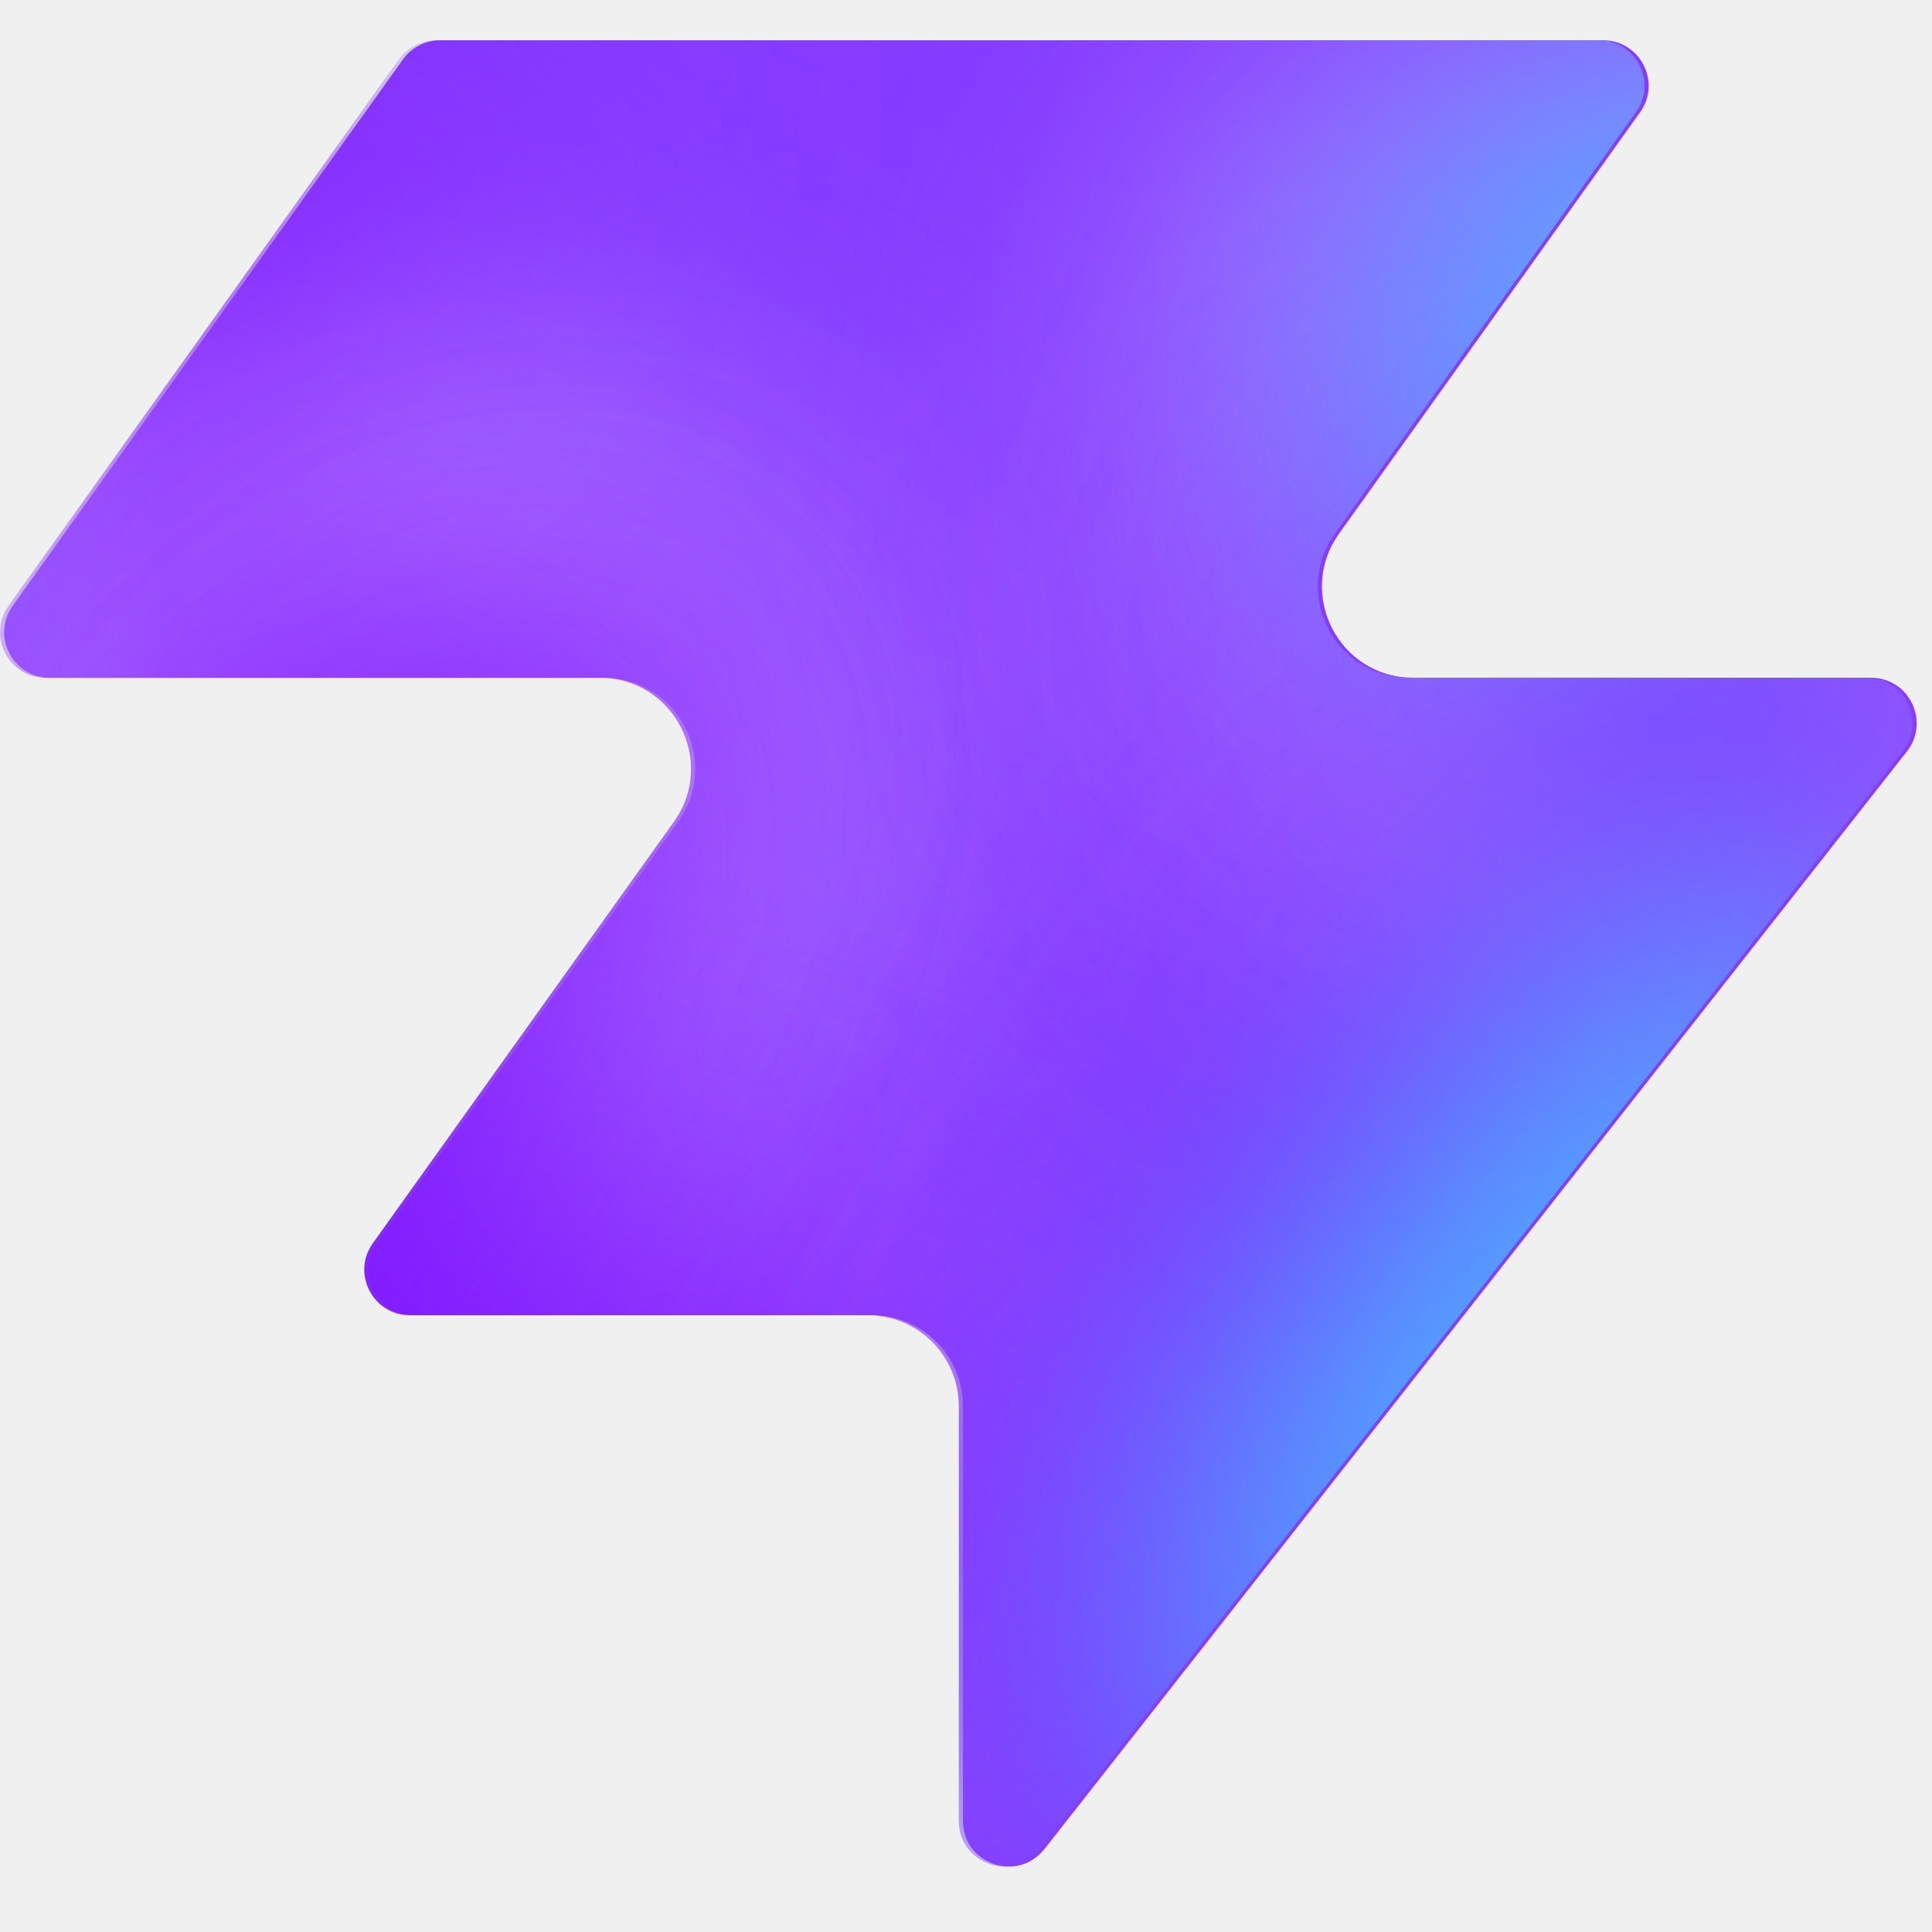
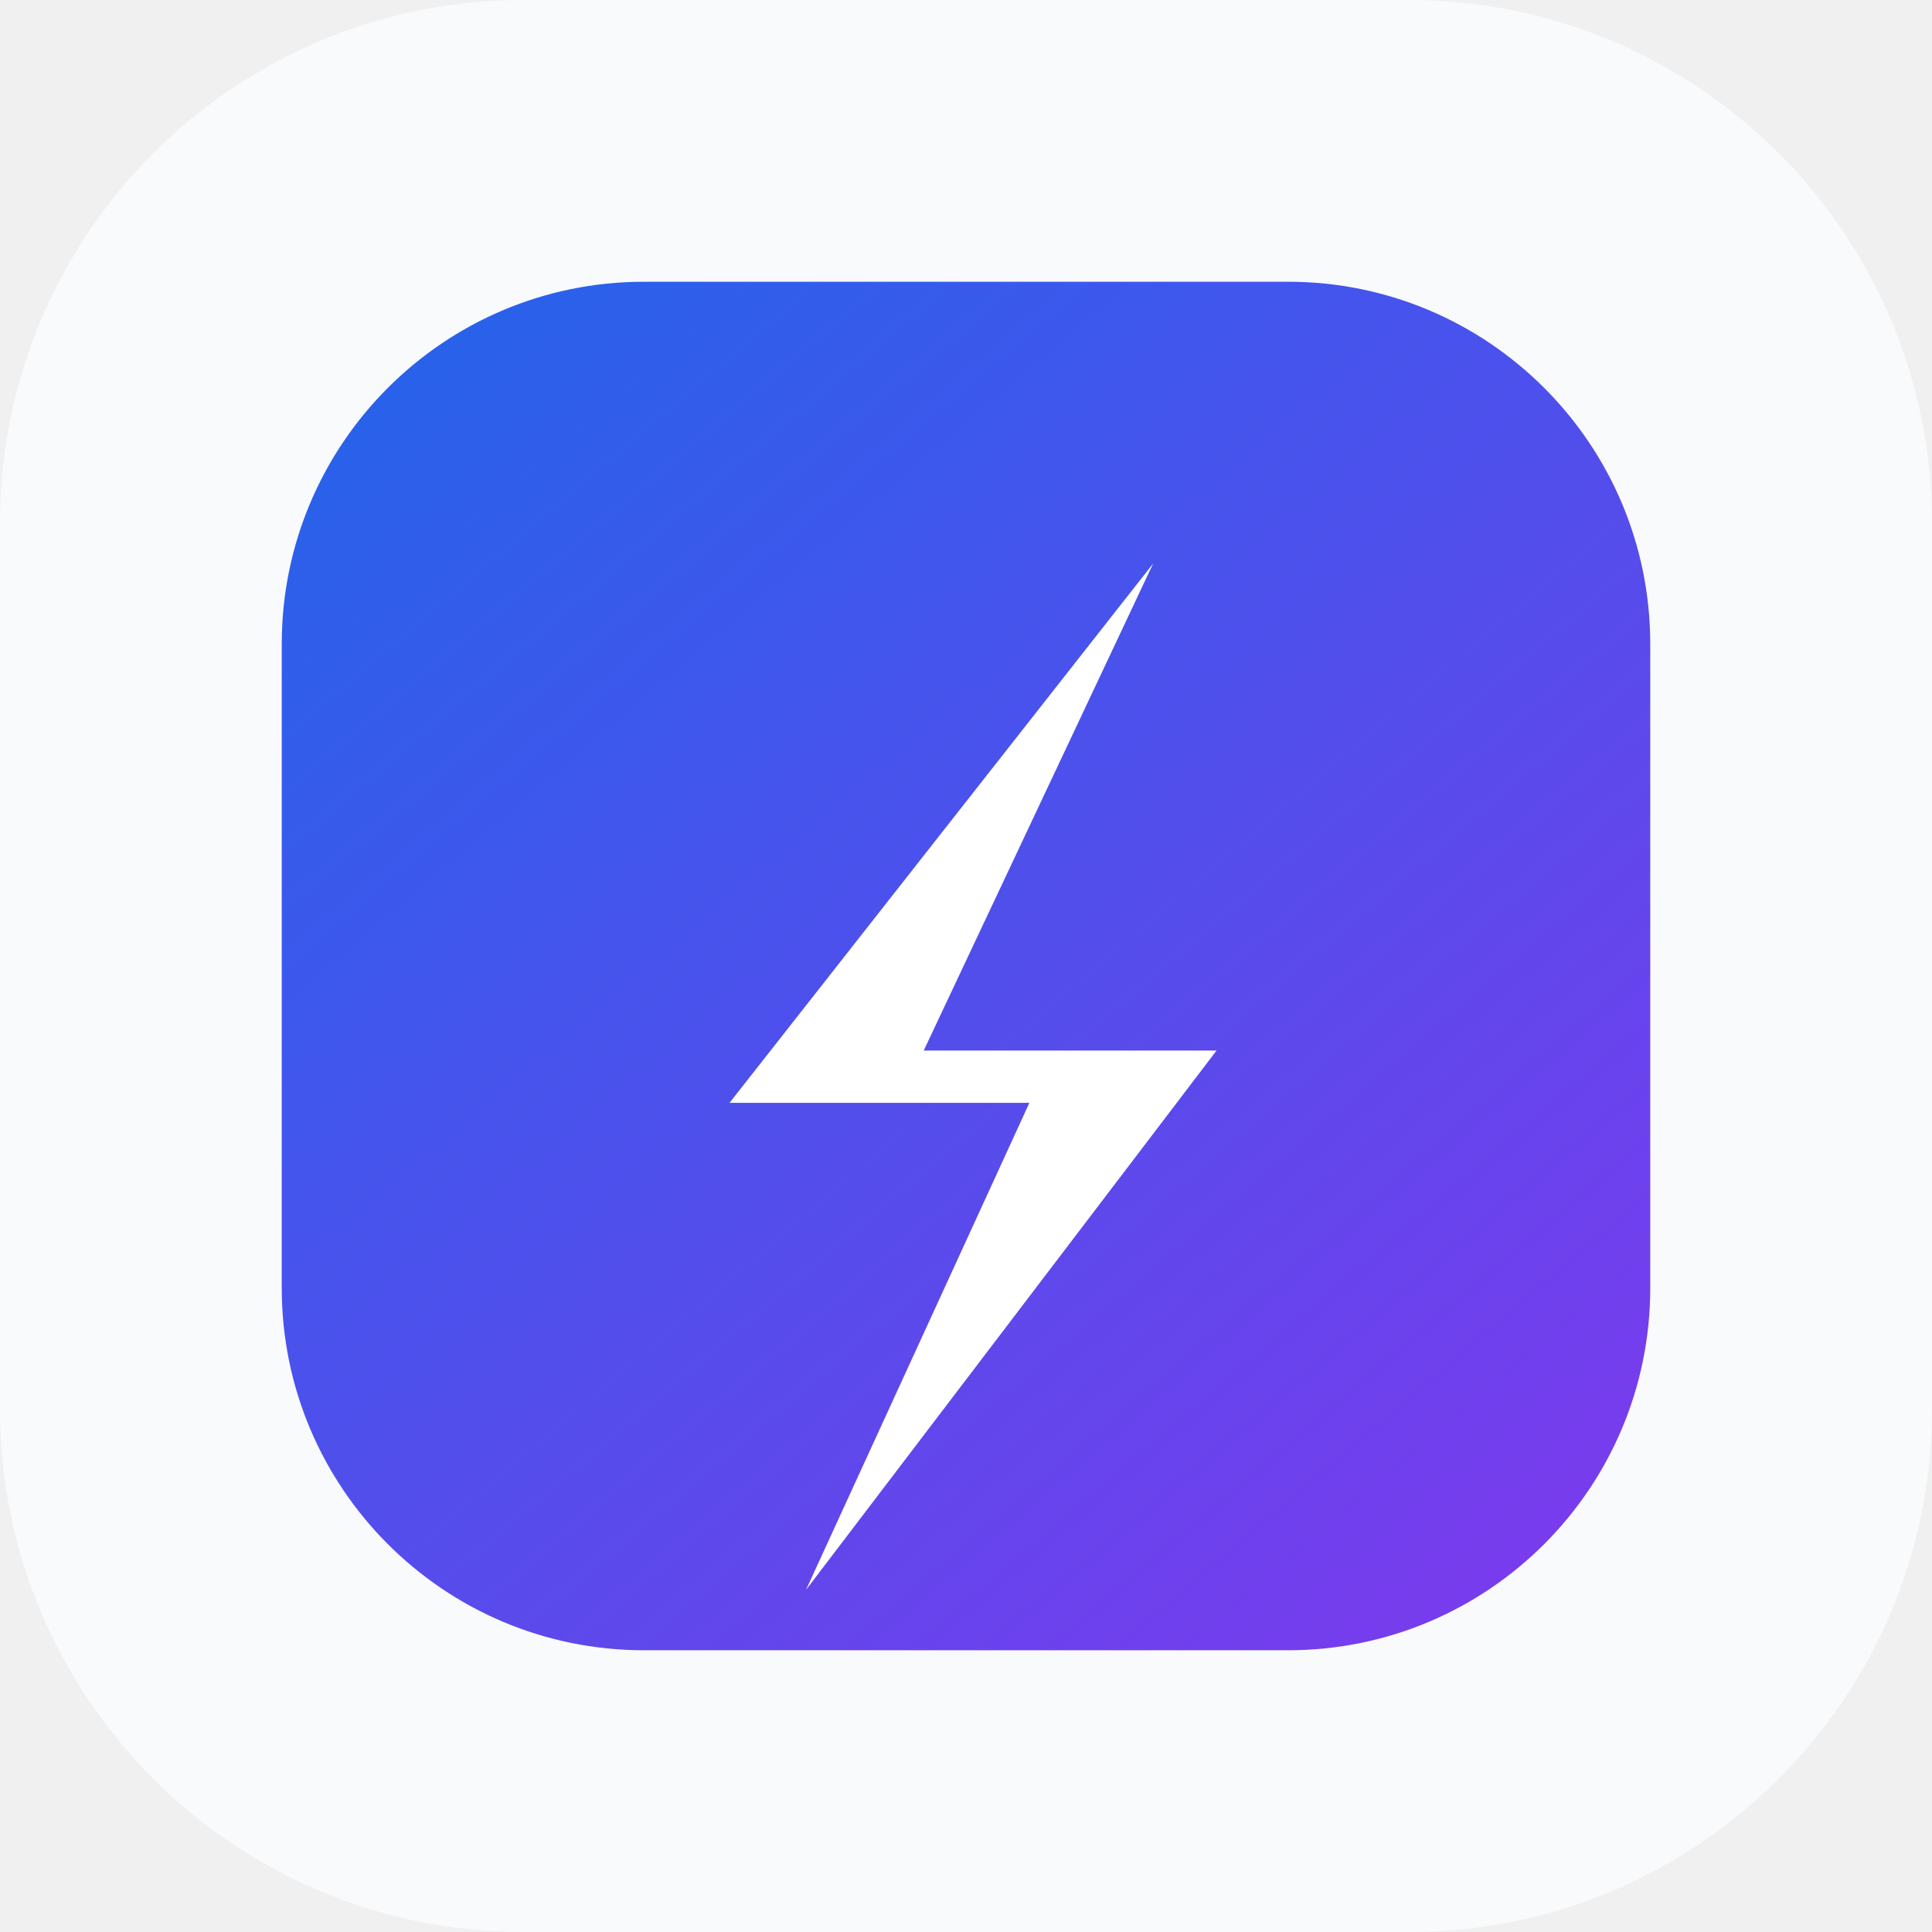
- <svg xmlns="http://www.w3.org/2000/svg" width="192" height="192" fill="none" viewBox="0 0 48 46">
-   <path fill="#863bff" d="M25.946 44.938c-.664.845-2.021.375-2.021-.698V33.937a2.26 2.26 0 0 0-2.262-2.262H10.287c-.92 0-1.456-1.04-.92-1.788l7.48-10.471c1.07-1.497 0-3.578-1.842-3.578H1.237c-.92 0-1.456-1.04-.92-1.788L10.013.474c.214-.297.556-.474.92-.474h28.894c.92 0 1.456 1.04.92 1.788l-7.48 10.471c-1.07 1.498 0 3.579 1.842 3.579h11.377c.943 0 1.473 1.088.89 1.83L25.947 44.94z" style="fill:#863bff;fill:color(display-p3 .525 .23 1);fill-opacity:1" />
-   <mask id="a" width="48" height="46" x="0" y="0" maskUnits="userSpaceOnUse" style="mask-type:alpha">
-     <path fill="#000" d="M25.842 44.938c-.664.844-2.021.375-2.021-.698V33.937a2.26 2.26 0 0 0-2.262-2.262H10.183c-.92 0-1.456-1.04-.92-1.788l7.48-10.471c1.07-1.498 0-3.579-1.842-3.579H1.133c-.92 0-1.456-1.04-.92-1.787L9.91.473c.214-.297.556-.474.92-.474h28.894c.92 0 1.456 1.04.92 1.788l-7.48 10.471c-1.07 1.498 0 3.578 1.842 3.578h11.377c.943 0 1.473 1.088.89 1.832L25.843 44.94z" style="fill:#000;fill-opacity:1" />
-   </mask>
-   <g mask="url(#a)">
-     <g filter="url(#b)">
-       <ellipse cx="5.508" cy="14.704" fill="#ede6ff" rx="5.508" ry="14.704" style="fill:#ede6ff;fill:color(display-p3 .927 .903 1);fill-opacity:1" transform="matrix(.00324 1 1 -.00324 -4.47 31.516)" />
-     </g>
-     <g filter="url(#c)">
-       <ellipse cx="10.399" cy="29.851" fill="#ede6ff" rx="10.399" ry="29.851" style="fill:#ede6ff;fill:color(display-p3 .927 .903 1);fill-opacity:1" transform="matrix(.00324 1 1 -.00324 -39.328 7.883)" />
-     </g>
-     <g filter="url(#d)">
-       <ellipse cx="5.508" cy="30.487" fill="#7e14ff" rx="5.508" ry="30.487" style="fill:#7e14ff;fill:color(display-p3 .492 .077 1);fill-opacity:1" transform="rotate(89.814 -25.913 -14.639)scale(1 -1)" />
-     </g>
-     <g filter="url(#e)">
-       <ellipse cx="5.508" cy="30.599" fill="#7e14ff" rx="5.508" ry="30.599" style="fill:#7e14ff;fill:color(display-p3 .492 .077 1);fill-opacity:1" transform="rotate(89.814 -32.644 -3.334)scale(1 -1)" />
-     </g>
-     <g filter="url(#f)">
-       <ellipse cx="5.508" cy="30.599" fill="#7e14ff" rx="5.508" ry="30.599" style="fill:#7e14ff;fill:color(display-p3 .492 .077 1);fill-opacity:1" transform="matrix(.00324 1 1 -.00324 -34.34 30.47)" />
-     </g>
-     <g filter="url(#g)">
-       <ellipse cx="14.072" cy="22.078" fill="#ede6ff" rx="14.072" ry="22.078" style="fill:#ede6ff;fill:color(display-p3 .927 .903 1);fill-opacity:1" transform="rotate(93.35 24.506 48.493)scale(-1 1)" />
-     </g>
-     <g filter="url(#h)">
-       <ellipse cx="3.47" cy="21.501" fill="#7e14ff" rx="3.47" ry="21.501" style="fill:#7e14ff;fill:color(display-p3 .492 .077 1);fill-opacity:1" transform="rotate(89.009 28.708 47.59)scale(-1 1)" />
-     </g>
-     <g filter="url(#i)">
-       <ellipse cx="3.47" cy="21.501" fill="#7e14ff" rx="3.47" ry="21.501" style="fill:#7e14ff;fill:color(display-p3 .492 .077 1);fill-opacity:1" transform="rotate(89.009 28.708 47.59)scale(-1 1)" />
-     </g>
-     <g filter="url(#j)">
-       <ellipse cx=".387" cy="8.972" fill="#7e14ff" rx="4.407" ry="29.108" style="fill:#7e14ff;fill:color(display-p3 .492 .077 1);fill-opacity:1" transform="rotate(39.51 .387 8.972)" />
-     </g>
-     <g filter="url(#k)">
-       <ellipse cx="47.523" cy="-6.092" fill="#7e14ff" rx="4.407" ry="29.108" style="fill:#7e14ff;fill:color(display-p3 .492 .077 1);fill-opacity:1" transform="rotate(37.892 47.523 -6.092)" />
-     </g>
-     <g filter="url(#l)">
-       <ellipse cx="41.412" cy="6.333" fill="#47bfff" rx="5.971" ry="9.665" style="fill:#47bfff;fill:color(display-p3 .28 .748 1);fill-opacity:1" transform="rotate(37.892 41.412 6.333)" />
-     </g>
-     <g filter="url(#m)">
-       <ellipse cx="-1.879" cy="38.332" fill="#7e14ff" rx="4.407" ry="29.108" style="fill:#7e14ff;fill:color(display-p3 .492 .077 1);fill-opacity:1" transform="rotate(37.892 -1.88 38.332)" />
-     </g>
-     <g filter="url(#n)">
-       <ellipse cx="-1.879" cy="38.332" fill="#7e14ff" rx="4.407" ry="29.108" style="fill:#7e14ff;fill:color(display-p3 .492 .077 1);fill-opacity:1" transform="rotate(37.892 -1.88 38.332)" />
-     </g>
-     <g filter="url(#o)">
-       <ellipse cx="35.651" cy="29.907" fill="#7e14ff" rx="4.407" ry="29.108" style="fill:#7e14ff;fill:color(display-p3 .492 .077 1);fill-opacity:1" transform="rotate(37.892 35.651 29.907)" />
-     </g>
-     <g filter="url(#p)">
-       <ellipse cx="38.418" cy="32.4" fill="#47bfff" rx="5.971" ry="15.297" style="fill:#47bfff;fill:color(display-p3 .28 .748 1);fill-opacity:1" transform="rotate(37.892 38.418 32.4)" />
-     </g>
-   </g>
+ <svg xmlns="http://www.w3.org/2000/svg" width="192" height="192" viewBox="0 0 192 192" fill="none">
  <defs>
-     <filter id="b" width="60.045" height="41.654" x="-19.77" y="16.149" color-interpolation-filters="sRGB" filterUnits="userSpaceOnUse">
-       <feFlood flood-opacity="0" result="BackgroundImageFix" />
-       <feBlend in="SourceGraphic" in2="BackgroundImageFix" result="shape" />
-       <feGaussianBlur result="effect1_foregroundBlur_2002_17158" stdDeviation="7.659" />
-     </filter>
-     <filter id="c" width="90.34" height="51.437" x="-54.613" y="-7.533" color-interpolation-filters="sRGB" filterUnits="userSpaceOnUse">
-       <feFlood flood-opacity="0" result="BackgroundImageFix" />
-       <feBlend in="SourceGraphic" in2="BackgroundImageFix" result="shape" />
-       <feGaussianBlur result="effect1_foregroundBlur_2002_17158" stdDeviation="7.659" />
-     </filter>
-     <filter id="d" width="79.355" height="29.4" x="-49.64" y="2.03" color-interpolation-filters="sRGB" filterUnits="userSpaceOnUse">
-       <feFlood flood-opacity="0" result="BackgroundImageFix" />
-       <feBlend in="SourceGraphic" in2="BackgroundImageFix" result="shape" />
-       <feGaussianBlur result="effect1_foregroundBlur_2002_17158" stdDeviation="4.596" />
-     </filter>
-     <filter id="e" width="79.579" height="29.4" x="-45.045" y="20.029" color-interpolation-filters="sRGB" filterUnits="userSpaceOnUse">
-       <feFlood flood-opacity="0" result="BackgroundImageFix" />
-       <feBlend in="SourceGraphic" in2="BackgroundImageFix" result="shape" />
-       <feGaussianBlur result="effect1_foregroundBlur_2002_17158" stdDeviation="4.596" />
-     </filter>
-     <filter id="f" width="79.579" height="29.4" x="-43.513" y="21.178" color-interpolation-filters="sRGB" filterUnits="userSpaceOnUse">
-       <feFlood flood-opacity="0" result="BackgroundImageFix" />
-       <feBlend in="SourceGraphic" in2="BackgroundImageFix" result="shape" />
-       <feGaussianBlur result="effect1_foregroundBlur_2002_17158" stdDeviation="4.596" />
-     </filter>
-     <filter id="g" width="74.749" height="58.852" x="15.756" y="-17.901" color-interpolation-filters="sRGB" filterUnits="userSpaceOnUse">
-       <feFlood flood-opacity="0" result="BackgroundImageFix" />
-       <feBlend in="SourceGraphic" in2="BackgroundImageFix" result="shape" />
-       <feGaussianBlur result="effect1_foregroundBlur_2002_17158" stdDeviation="7.659" />
-     </filter>
-     <filter id="h" width="61.377" height="25.362" x="23.548" y="2.284" color-interpolation-filters="sRGB" filterUnits="userSpaceOnUse">
-       <feFlood flood-opacity="0" result="BackgroundImageFix" />
-       <feBlend in="SourceGraphic" in2="BackgroundImageFix" result="shape" />
-       <feGaussianBlur result="effect1_foregroundBlur_2002_17158" stdDeviation="4.596" />
-     </filter>
-     <filter id="i" width="61.377" height="25.362" x="23.548" y="2.284" color-interpolation-filters="sRGB" filterUnits="userSpaceOnUse">
-       <feFlood flood-opacity="0" result="BackgroundImageFix" />
-       <feBlend in="SourceGraphic" in2="BackgroundImageFix" result="shape" />
-       <feGaussianBlur result="effect1_foregroundBlur_2002_17158" stdDeviation="4.596" />
-     </filter>
-     <filter id="j" width="56.045" height="63.649" x="-27.636" y="-22.853" color-interpolation-filters="sRGB" filterUnits="userSpaceOnUse">
-       <feFlood flood-opacity="0" result="BackgroundImageFix" />
-       <feBlend in="SourceGraphic" in2="BackgroundImageFix" result="shape" />
-       <feGaussianBlur result="effect1_foregroundBlur_2002_17158" stdDeviation="4.596" />
-     </filter>
-     <filter id="k" width="54.814" height="64.646" x="20.116" y="-38.415" color-interpolation-filters="sRGB" filterUnits="userSpaceOnUse">
-       <feFlood flood-opacity="0" result="BackgroundImageFix" />
-       <feBlend in="SourceGraphic" in2="BackgroundImageFix" result="shape" />
-       <feGaussianBlur result="effect1_foregroundBlur_2002_17158" stdDeviation="4.596" />
-     </filter>
-     <filter id="l" width="33.541" height="35.313" x="24.641" y="-11.323" color-interpolation-filters="sRGB" filterUnits="userSpaceOnUse">
-       <feFlood flood-opacity="0" result="BackgroundImageFix" />
-       <feBlend in="SourceGraphic" in2="BackgroundImageFix" result="shape" />
-       <feGaussianBlur result="effect1_foregroundBlur_2002_17158" stdDeviation="4.596" />
-     </filter>
-     <filter id="m" width="54.814" height="64.646" x="-29.286" y="6.009" color-interpolation-filters="sRGB" filterUnits="userSpaceOnUse">
-       <feFlood flood-opacity="0" result="BackgroundImageFix" />
-       <feBlend in="SourceGraphic" in2="BackgroundImageFix" result="shape" />
-       <feGaussianBlur result="effect1_foregroundBlur_2002_17158" stdDeviation="4.596" />
-     </filter>
-     <filter id="n" width="54.814" height="64.646" x="-29.286" y="6.009" color-interpolation-filters="sRGB" filterUnits="userSpaceOnUse">
-       <feFlood flood-opacity="0" result="BackgroundImageFix" />
-       <feBlend in="SourceGraphic" in2="BackgroundImageFix" result="shape" />
-       <feGaussianBlur result="effect1_foregroundBlur_2002_17158" stdDeviation="4.596" />
-     </filter>
-     <filter id="o" width="54.814" height="64.646" x="8.244" y="-2.416" color-interpolation-filters="sRGB" filterUnits="userSpaceOnUse">
-       <feFlood flood-opacity="0" result="BackgroundImageFix" />
-       <feBlend in="SourceGraphic" in2="BackgroundImageFix" result="shape" />
-       <feGaussianBlur result="effect1_foregroundBlur_2002_17158" stdDeviation="4.596" />
-     </filter>
-     <filter id="p" width="39.409" height="43.623" x="18.713" y="10.588" color-interpolation-filters="sRGB" filterUnits="userSpaceOnUse">
-       <feFlood flood-opacity="0" result="BackgroundImageFix" />
-       <feBlend in="SourceGraphic" in2="BackgroundImageFix" result="shape" />
-       <feGaussianBlur result="effect1_foregroundBlur_2002_17158" stdDeviation="4.596" />
-     </filter>
+     <linearGradient id="brand-gradient-192" x1="38" y1="28" x2="154" y2="164" gradientUnits="userSpaceOnUse">
+       <stop stop-color="#2563EB" />
+       <stop offset="1" stop-color="#7C3AED" />
+     </linearGradient>
  </defs>
+   <rect width="192" height="192" rx="52" fill="#F8FAFC" />
+   <rect x="28" y="28" width="136" height="136" rx="36" fill="url(#brand-gradient-192)" />
+   <path d="M114.6 56 72.5 109.6h29.8l-22.2 48.4 40.8-53.6H91.8L114.6 56Z" fill="#FFFFFF" />
</svg>
